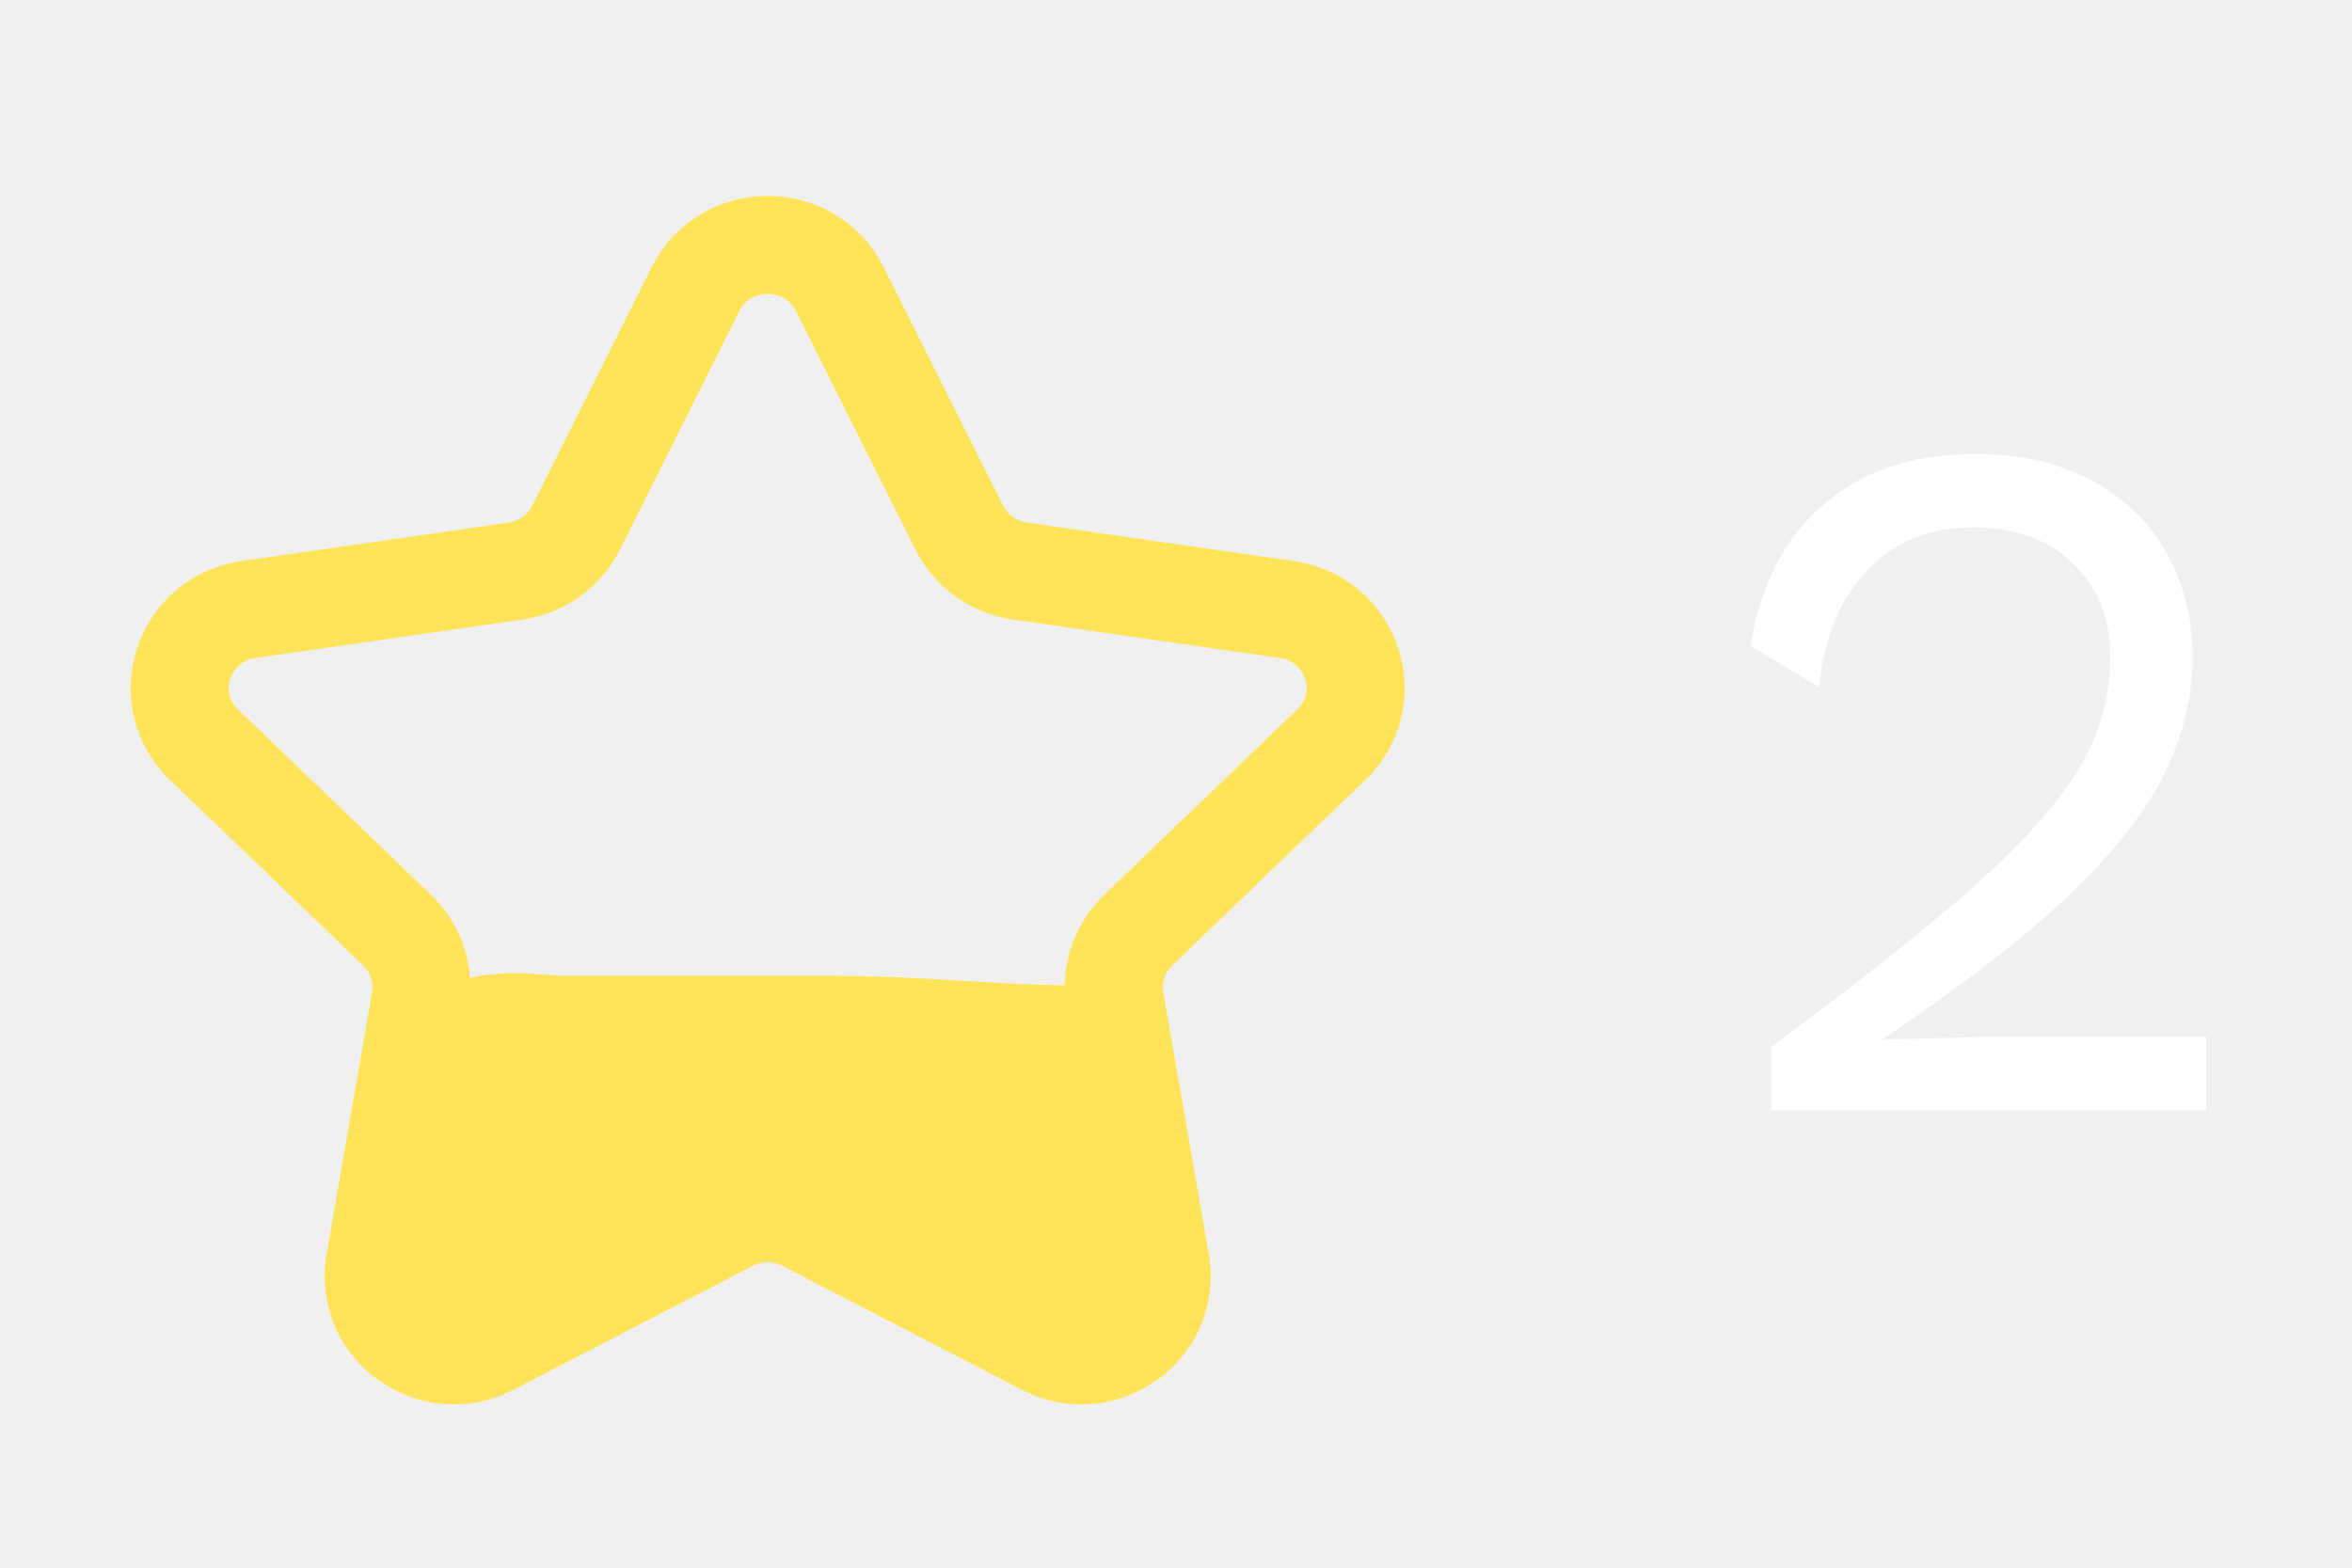
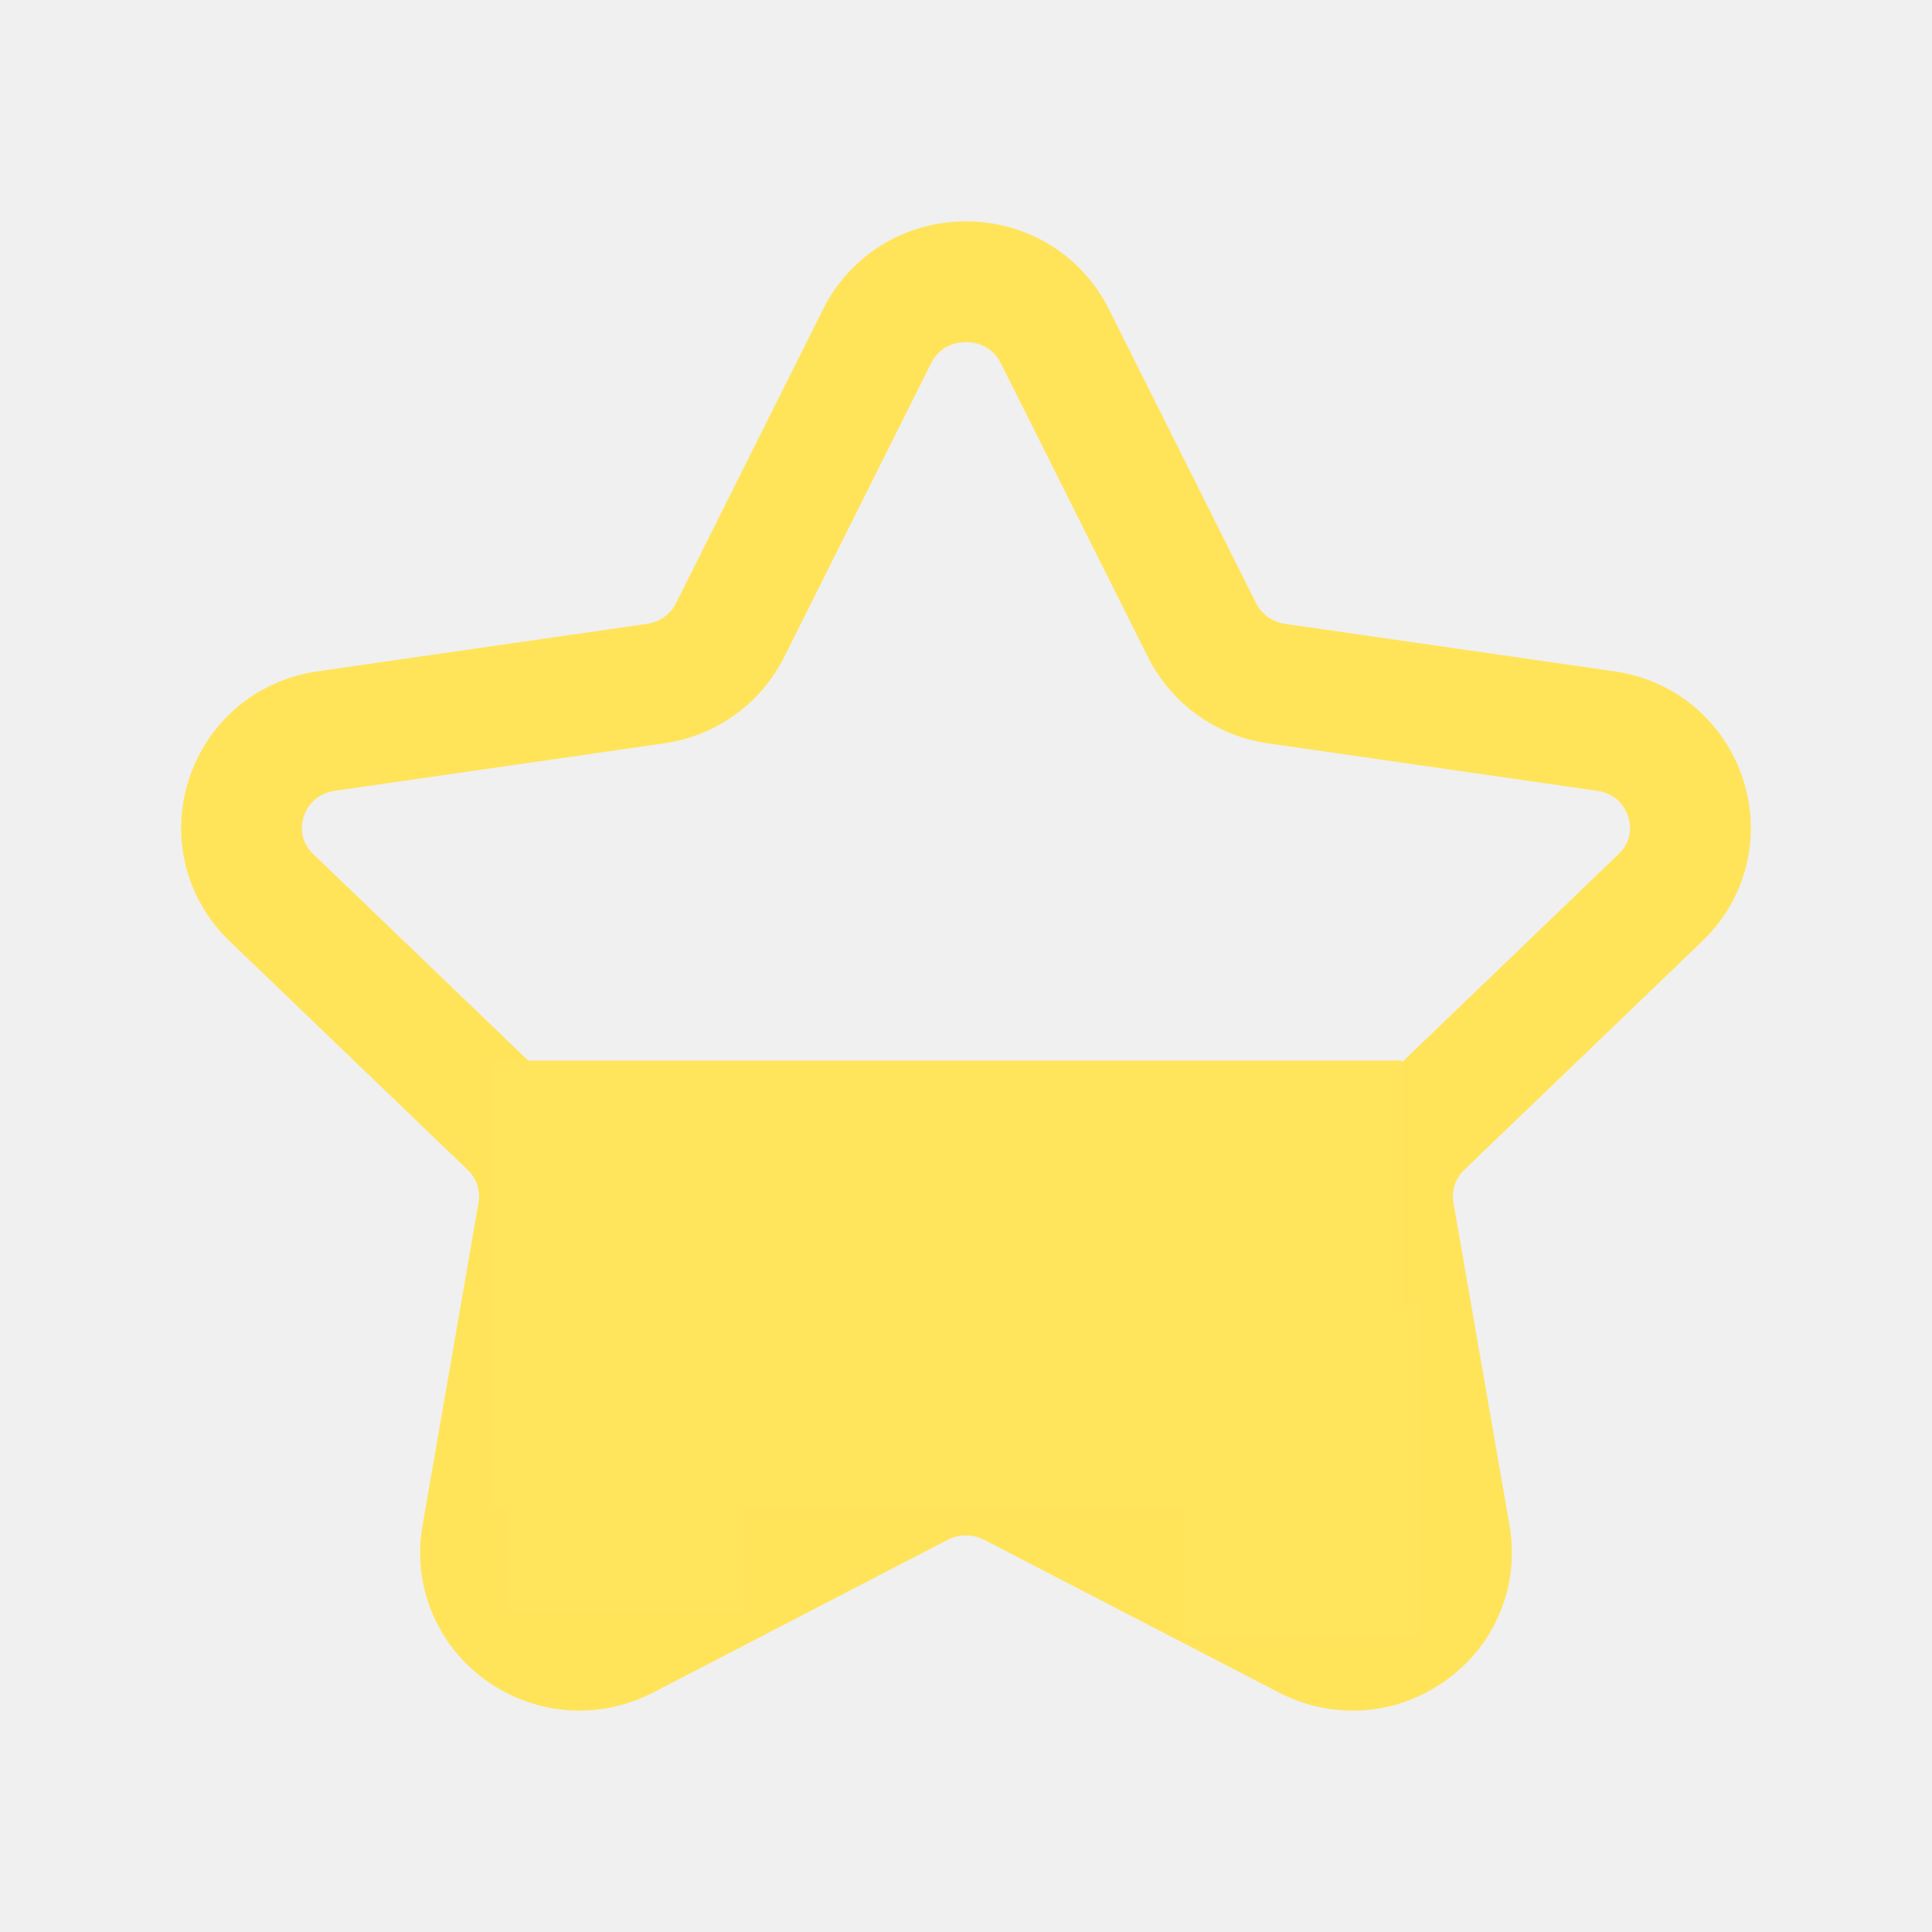
- <svg xmlns="http://www.w3.org/2000/svg" width="36" height="24" viewBox="0 0 36 24" fill="none">
-   <path d="M27.11 17V16.025C28.1 15.295 28.925 14.655 29.585 14.105C30.255 13.555 30.79 13.055 31.19 12.605C31.59 12.155 31.875 11.73 32.045 11.33C32.215 10.92 32.3 10.495 32.3 10.055C32.3 9.465 32.11 8.99 31.73 8.63C31.36 8.26 30.85 8.075 30.2 8.075C29.52 8.075 28.975 8.3 28.565 8.75C28.155 9.19 27.915 9.78 27.845 10.52L26.795 9.89C26.885 9.31 27.07 8.8 27.35 8.36C27.64 7.92 28.025 7.575 28.505 7.325C28.995 7.075 29.575 6.95 30.245 6.95C30.755 6.95 31.21 7.025 31.61 7.175C32.02 7.325 32.37 7.54 32.66 7.82C32.95 8.09 33.17 8.415 33.32 8.795C33.48 9.175 33.56 9.595 33.56 10.055C33.56 10.675 33.41 11.285 33.11 11.885C32.81 12.475 32.315 13.095 31.625 13.745C30.935 14.395 30 15.115 28.82 15.905V15.92C28.93 15.91 29.08 15.905 29.27 15.905C29.47 15.895 29.665 15.89 29.855 15.89C30.055 15.88 30.205 15.875 30.305 15.875H33.77V17H27.11Z" fill="white" />
-   <path fill-rule="evenodd" clip-rule="evenodd" d="M11.75 4.5C11.659 4.5 11.435 4.525 11.316 4.763L9.49 8.414C9.201 8.991 8.644 9.392 8 9.484L3.912 10.073C3.642 10.112 3.55 10.312 3.522 10.396C3.497 10.477 3.457 10.683 3.643 10.861L6.599 13.701C7.07 14.154 7.284 14.807 7.172 15.446L6.476 19.456C6.433 19.707 6.59 19.853 6.66 19.903C6.734 19.959 6.932 20.07 7.177 19.942L10.832 18.047C11.408 17.75 12.094 17.75 12.668 18.047L16.322 19.941C16.568 20.068 16.766 19.957 16.841 19.903C16.911 19.853 17.068 19.707 17.025 19.456L16.327 15.446C16.215 14.807 16.429 14.154 16.9 13.701L19.856 10.861C20.043 10.683 20.003 10.476 19.977 10.396C19.95 10.312 19.858 10.112 19.588 10.073L15.5 9.484C14.857 9.392 14.3 8.991 14.011 8.413L12.183 4.763C12.065 4.525 11.841 4.5 11.75 4.5ZM6.947 21.5C6.534 21.5 6.124 21.37 5.773 21.114C5.167 20.67 4.87 19.937 4.999 19.199L5.695 15.189C5.721 15.04 5.67 14.889 5.56 14.783L2.604 11.943C2.06 11.422 1.865 10.652 2.095 9.937C2.327 9.214 2.941 8.697 3.698 8.589L7.786 8C7.944 7.978 8.08 7.881 8.148 7.743L9.975 4.091C10.312 3.418 10.992 3 11.75 3C12.508 3 13.188 3.418 13.525 4.091L15.353 7.742C15.422 7.881 15.557 7.978 15.714 8L19.802 8.589C20.559 8.697 21.173 9.214 21.405 9.937C21.635 10.652 21.439 11.422 20.895 11.943L17.939 14.783C17.829 14.889 17.779 15.04 17.805 15.188L18.502 19.199C18.63 19.938 18.333 20.671 17.726 21.114C17.111 21.565 16.31 21.626 15.631 21.272L11.978 19.379C11.835 19.305 11.664 19.305 11.521 19.379L7.868 21.273C7.576 21.425 7.261 21.5 6.947 21.5Z" fill="#FFE45A" />
-   <path d="M6.815 19.391C6.815 18.948 7.784 18.218 8.178 17.996C8.811 17.64 9.717 17.609 10.413 17.361C11.406 17.006 12.479 17.103 13.447 17.416C13.921 17.57 14.626 17.745 15.018 18.096C15.281 18.331 15.671 18.325 15.914 18.568C16.253 18.907 16.108 18.26 15.954 18.096C15.897 18.036 15.264 17.62 15.346 17.596C15.438 17.57 15.938 17.668 15.95 17.624C16.006 17.427 15.819 17.427 15.702 17.337C15.387 17.091 14.933 17.091 14.555 17.033C13.879 16.929 13.113 17.017 12.432 17.017C11.61 17.017 10.787 17.017 9.965 17.017C9.54 17.017 9.115 17.017 8.69 17.017C8.372 17.017 8.079 17.161 7.758 17.161C7.595 17.161 7.468 17.151 7.319 17.217C7.307 17.222 7.319 16.76 7.319 16.657C7.319 16.256 8.285 16.441 8.522 16.441C9.963 16.441 11.403 16.441 12.844 16.441C14.047 16.441 15.268 16.585 16.458 16.585" stroke="#FFE45A" stroke-width="3" stroke-linecap="round" />
+ <svg xmlns="http://www.w3.org/2000/svg" version="1.1" width="1080" height="1080" viewBox="0 0 1080 1080" xml:space="preserve">
+   <defs>
+ </defs>
+   <g transform="matrix(1 0 0 1 540 540)" id="866223df-9d19-4895-b490-cd318f23e3a4">
+ </g>
+   <g transform="matrix(1 0 0 1 540 540)" id="349364d8-345a-46ef-a7df-614cf74cf605">
+     <rect style="stroke: none; stroke-width: 1; stroke-dasharray: none; stroke-linecap: butt; stroke-dashoffset: 0; stroke-linejoin: miter; stroke-miterlimit: 4; fill: rgb(255,255,255); fill-rule: nonzero; opacity: 1; visibility: hidden;" vector-effect="non-scaling-stroke" x="-540" y="-540" rx="0" ry="0" width="1080" height="1080" />
+   </g>
+   <g transform="matrix(45 0 0 45 540 540)">
+     <path style="stroke: none; stroke-width: 1; stroke-dasharray: none; stroke-linecap: butt; stroke-dashoffset: 0; stroke-linejoin: miter; stroke-miterlimit: 4; fill: rgb(255,228,90); fill-rule: evenodd; opacity: 1;" transform=" translate(-11.75, -12.25)" d="M 11.75 4.5 C 11.659 4.5 11.435 4.525 11.316 4.763 L 9.49 8.414 C 9.201 8.991 8.644 9.392 8 9.484 L 3.912 10.073 C 3.642 10.112 3.55 10.312 3.522 10.396 C 3.497 10.477 3.457 10.683 3.643 10.861 L 6.599 13.701 C 7.07 14.154 7.284 14.807 7.172 15.446 L 6.476 19.456 C 6.433 19.707 6.59 19.853 6.66 19.903 C 6.734 19.959 6.932 20.07 7.177 19.942 L 10.832 18.047 C 11.408 17.75 12.094 17.75 12.668 18.047 L 16.322 19.941 C 16.568 20.068 16.766 19.957 16.841 19.903 C 16.911 19.853 17.068 19.707 17.025 19.456 L 16.327 15.446 C 16.215 14.807 16.429 14.154 16.9 13.701 L 19.856 10.861 C 20.043 10.683 20.003 10.476 19.977 10.396 C 19.95 10.312 19.858 10.112 19.588 10.073 L 15.5 9.484 C 14.857 9.392 14.3 8.991 14.011 8.413 L 12.183 4.763 C 12.065 4.525 11.841 4.5 11.75 4.5 Z M 6.947 21.5 C 6.534 21.5 6.124 21.37 5.773 21.114 C 5.167 20.67 4.87 19.937 4.999 19.199 L 5.695 15.189 C 5.721 15.04 5.67 14.889 5.56 14.783 L 2.604 11.943 C 2.06 11.422 1.865 10.652 2.095 9.937 C 2.327 9.214 2.941 8.697 3.698 8.589 L 7.786 8 C 7.944 7.978 8.08 7.881 8.148 7.743 L 9.975 4.091 C 10.312 3.418 10.992 3 11.75 3 C 12.508 3 13.188 3.418 13.525 4.091 L 15.353 7.742 C 15.422 7.881 15.557 7.978 15.714 8 L 19.802 8.589 C 20.559 8.697 21.173 9.214 21.405 9.937 C 21.635 10.652 21.439 11.422 20.895 11.943 L 17.939 14.783 C 17.829 14.889 17.779 15.04 17.805 15.188 L 18.502 19.199 C 18.63 19.938 18.333 20.671 17.726 21.114 C 17.111 21.565 16.31 21.626 15.631 21.272 L 11.978 19.379 C 11.835 19.305 11.664 19.305 11.521 19.379 L 7.868 21.273 C 7.576 21.425 7.261 21.5 6.947 21.5 Z" stroke-linecap="round" />
+   </g>
+   <g transform="matrix(7.7 0 0 3.8 528.99 718.62)" id="f4be3c49-4b4f-4977-b3e5-3e020f0676df">
+     <rect style="stroke: rgb(0,0,0); stroke-width: 0; stroke-dasharray: none; stroke-linecap: butt; stroke-dashoffset: 0; stroke-linejoin: miter; stroke-miterlimit: 4; fill: rgb(255,229,91); fill-rule: nonzero; opacity: 1;" vector-effect="non-scaling-stroke" x="-33.085" y="-33.085" rx="0" ry="0" width="66.17" height="66.17" />
+   </g>
+   <g transform="matrix(0 2.81 -1.98 0 349.76 807.82)" id="f4be3c49-4b4f-4977-b3e5-3e020f0676df">
+     <rect style="stroke: rgb(0,0,0); stroke-width: 0; stroke-dasharray: none; stroke-linecap: butt; stroke-dashoffset: 0; stroke-linejoin: miter; stroke-miterlimit: 4; fill: rgb(255,229,91); fill-rule: nonzero; opacity: 1;" vector-effect="non-scaling-stroke" x="-33.085" y="-33.085" rx="0" ry="0" width="66.17" height="66.17" />
+   </g>
+   <g transform="matrix(0 2.81 -1.98 0 728.1 821.85)" id="f4be3c49-4b4f-4977-b3e5-3e020f0676df">
+     <rect style="stroke: rgb(0,0,0); stroke-width: 0; stroke-dasharray: none; stroke-linecap: butt; stroke-dashoffset: 0; stroke-linejoin: miter; stroke-miterlimit: 4; fill: rgb(255,229,91); fill-rule: nonzero; opacity: 1;" vector-effect="non-scaling-stroke" x="-33.085" y="-33.085" rx="0" ry="0" width="66.17" height="66.17" />
+   </g>
</svg>
